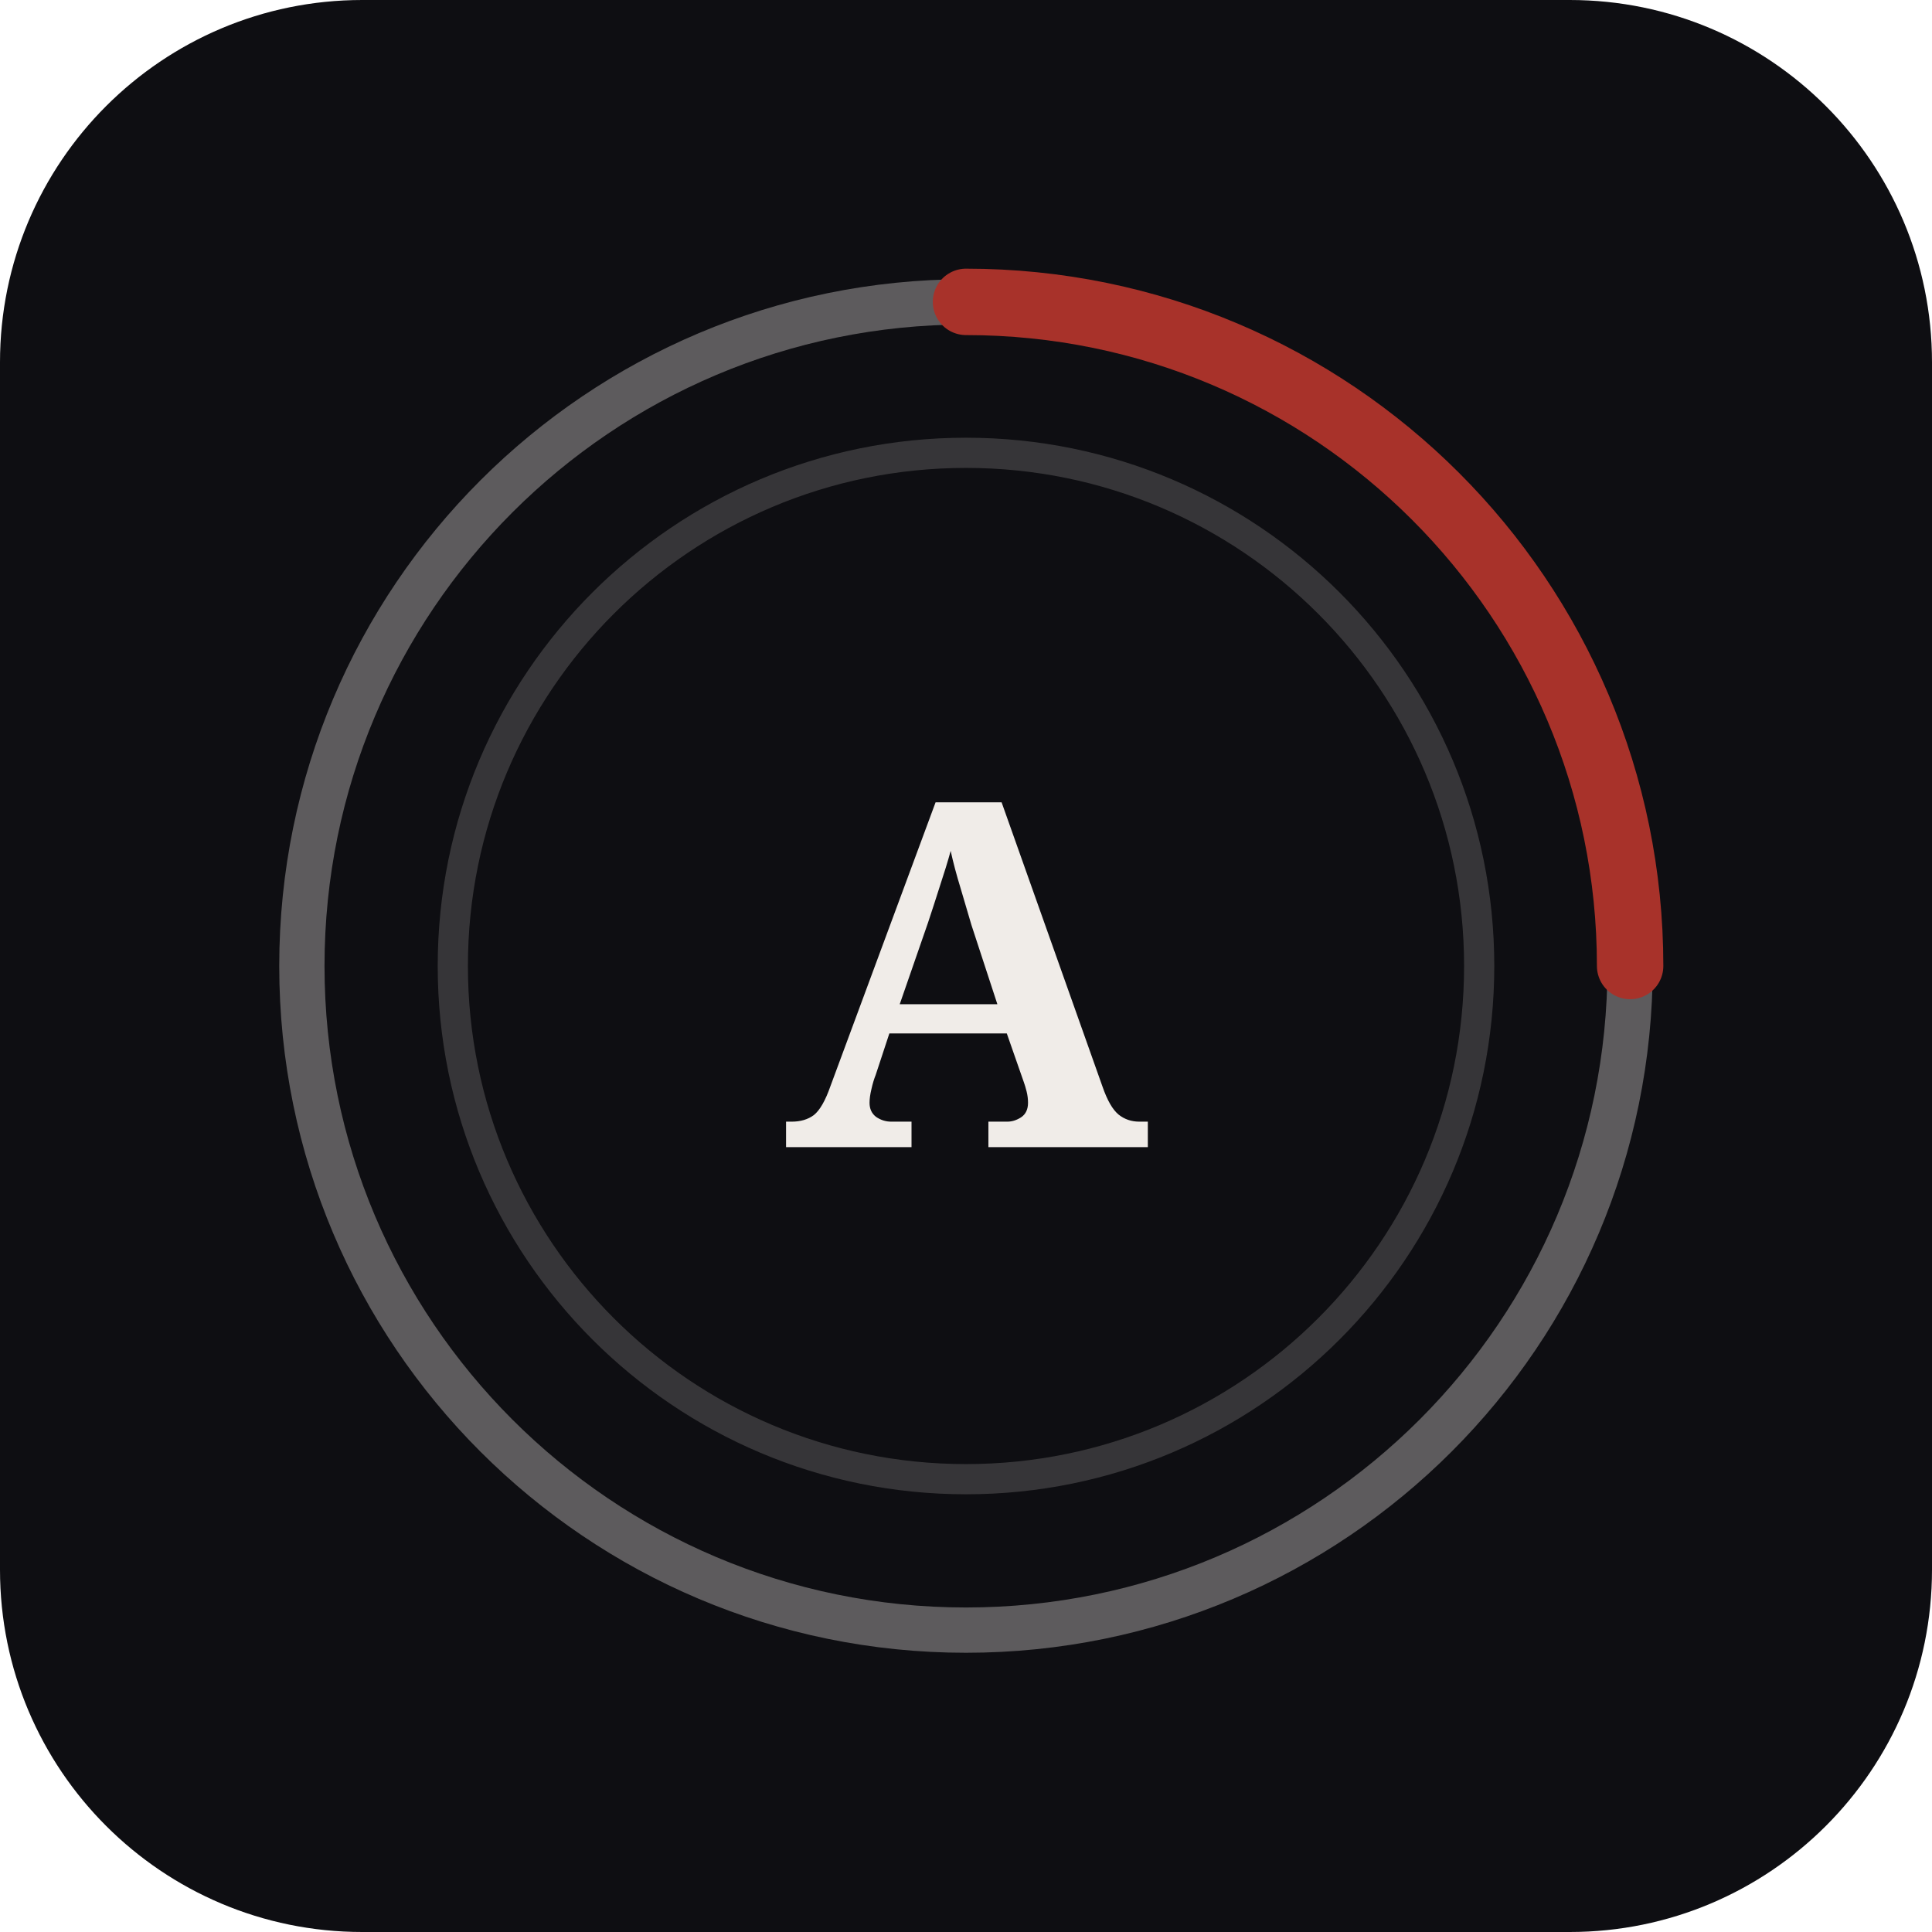
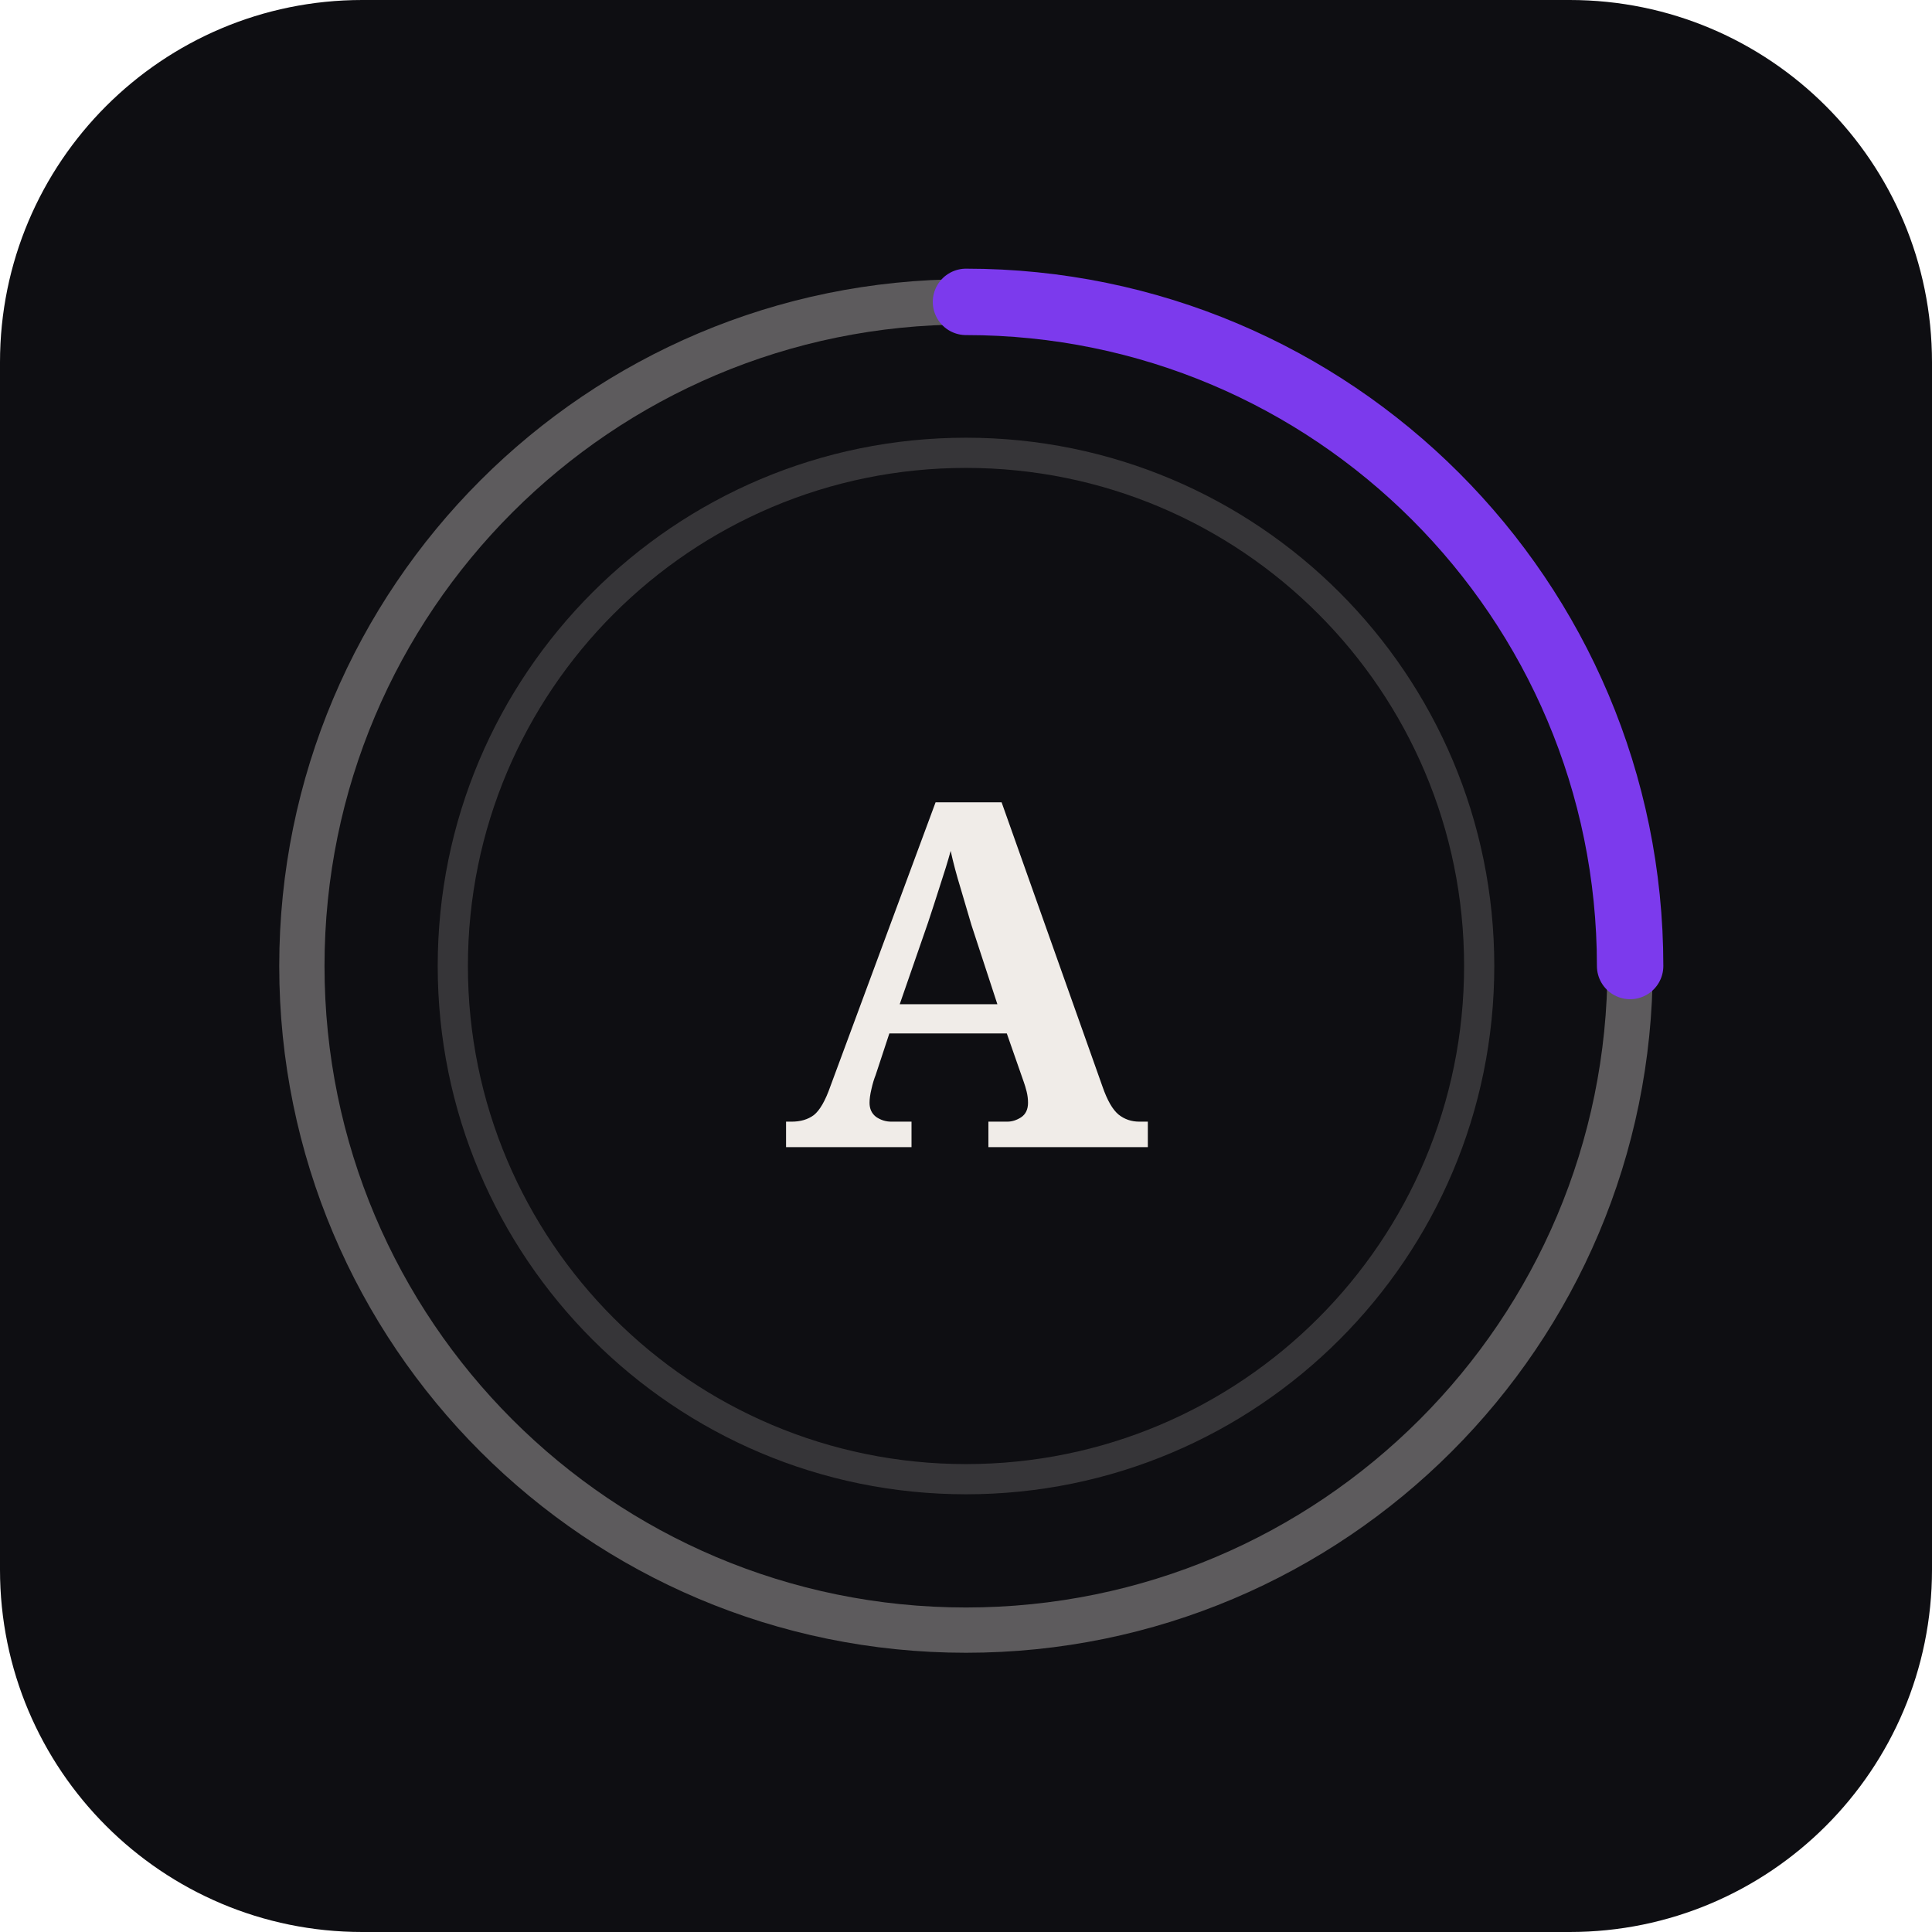
<svg xmlns="http://www.w3.org/2000/svg" viewBox="0 0 64 64" fill="none">
  <rect width="64" height="64" rx="12" fill="#0E0E12" />
  <circle cx="32" cy="32" r="22" stroke="#F0ECE8" stroke-opacity="0.35" stroke-width="1.5" />
  <circle cx="32" cy="32" r="17" stroke="#F0ECE8" stroke-opacity="0.18" stroke-width="1" />
-   <path d="M 32 10 A 22 22 0 0 1 54 32" stroke="#a8322a" stroke-width="2.2" stroke-linecap="round" />
+   <path d="M 32 10 A 22 22 0 0 1 54 32" stroke="#7C3AED" stroke-width="2.2" stroke-linecap="round" />
  <text x="32" y="38" text-anchor="middle" font-family="Georgia, serif" font-weight="900" font-size="16" fill="#F0ECE8" letter-spacing="0.5">A</text>
</svg>
